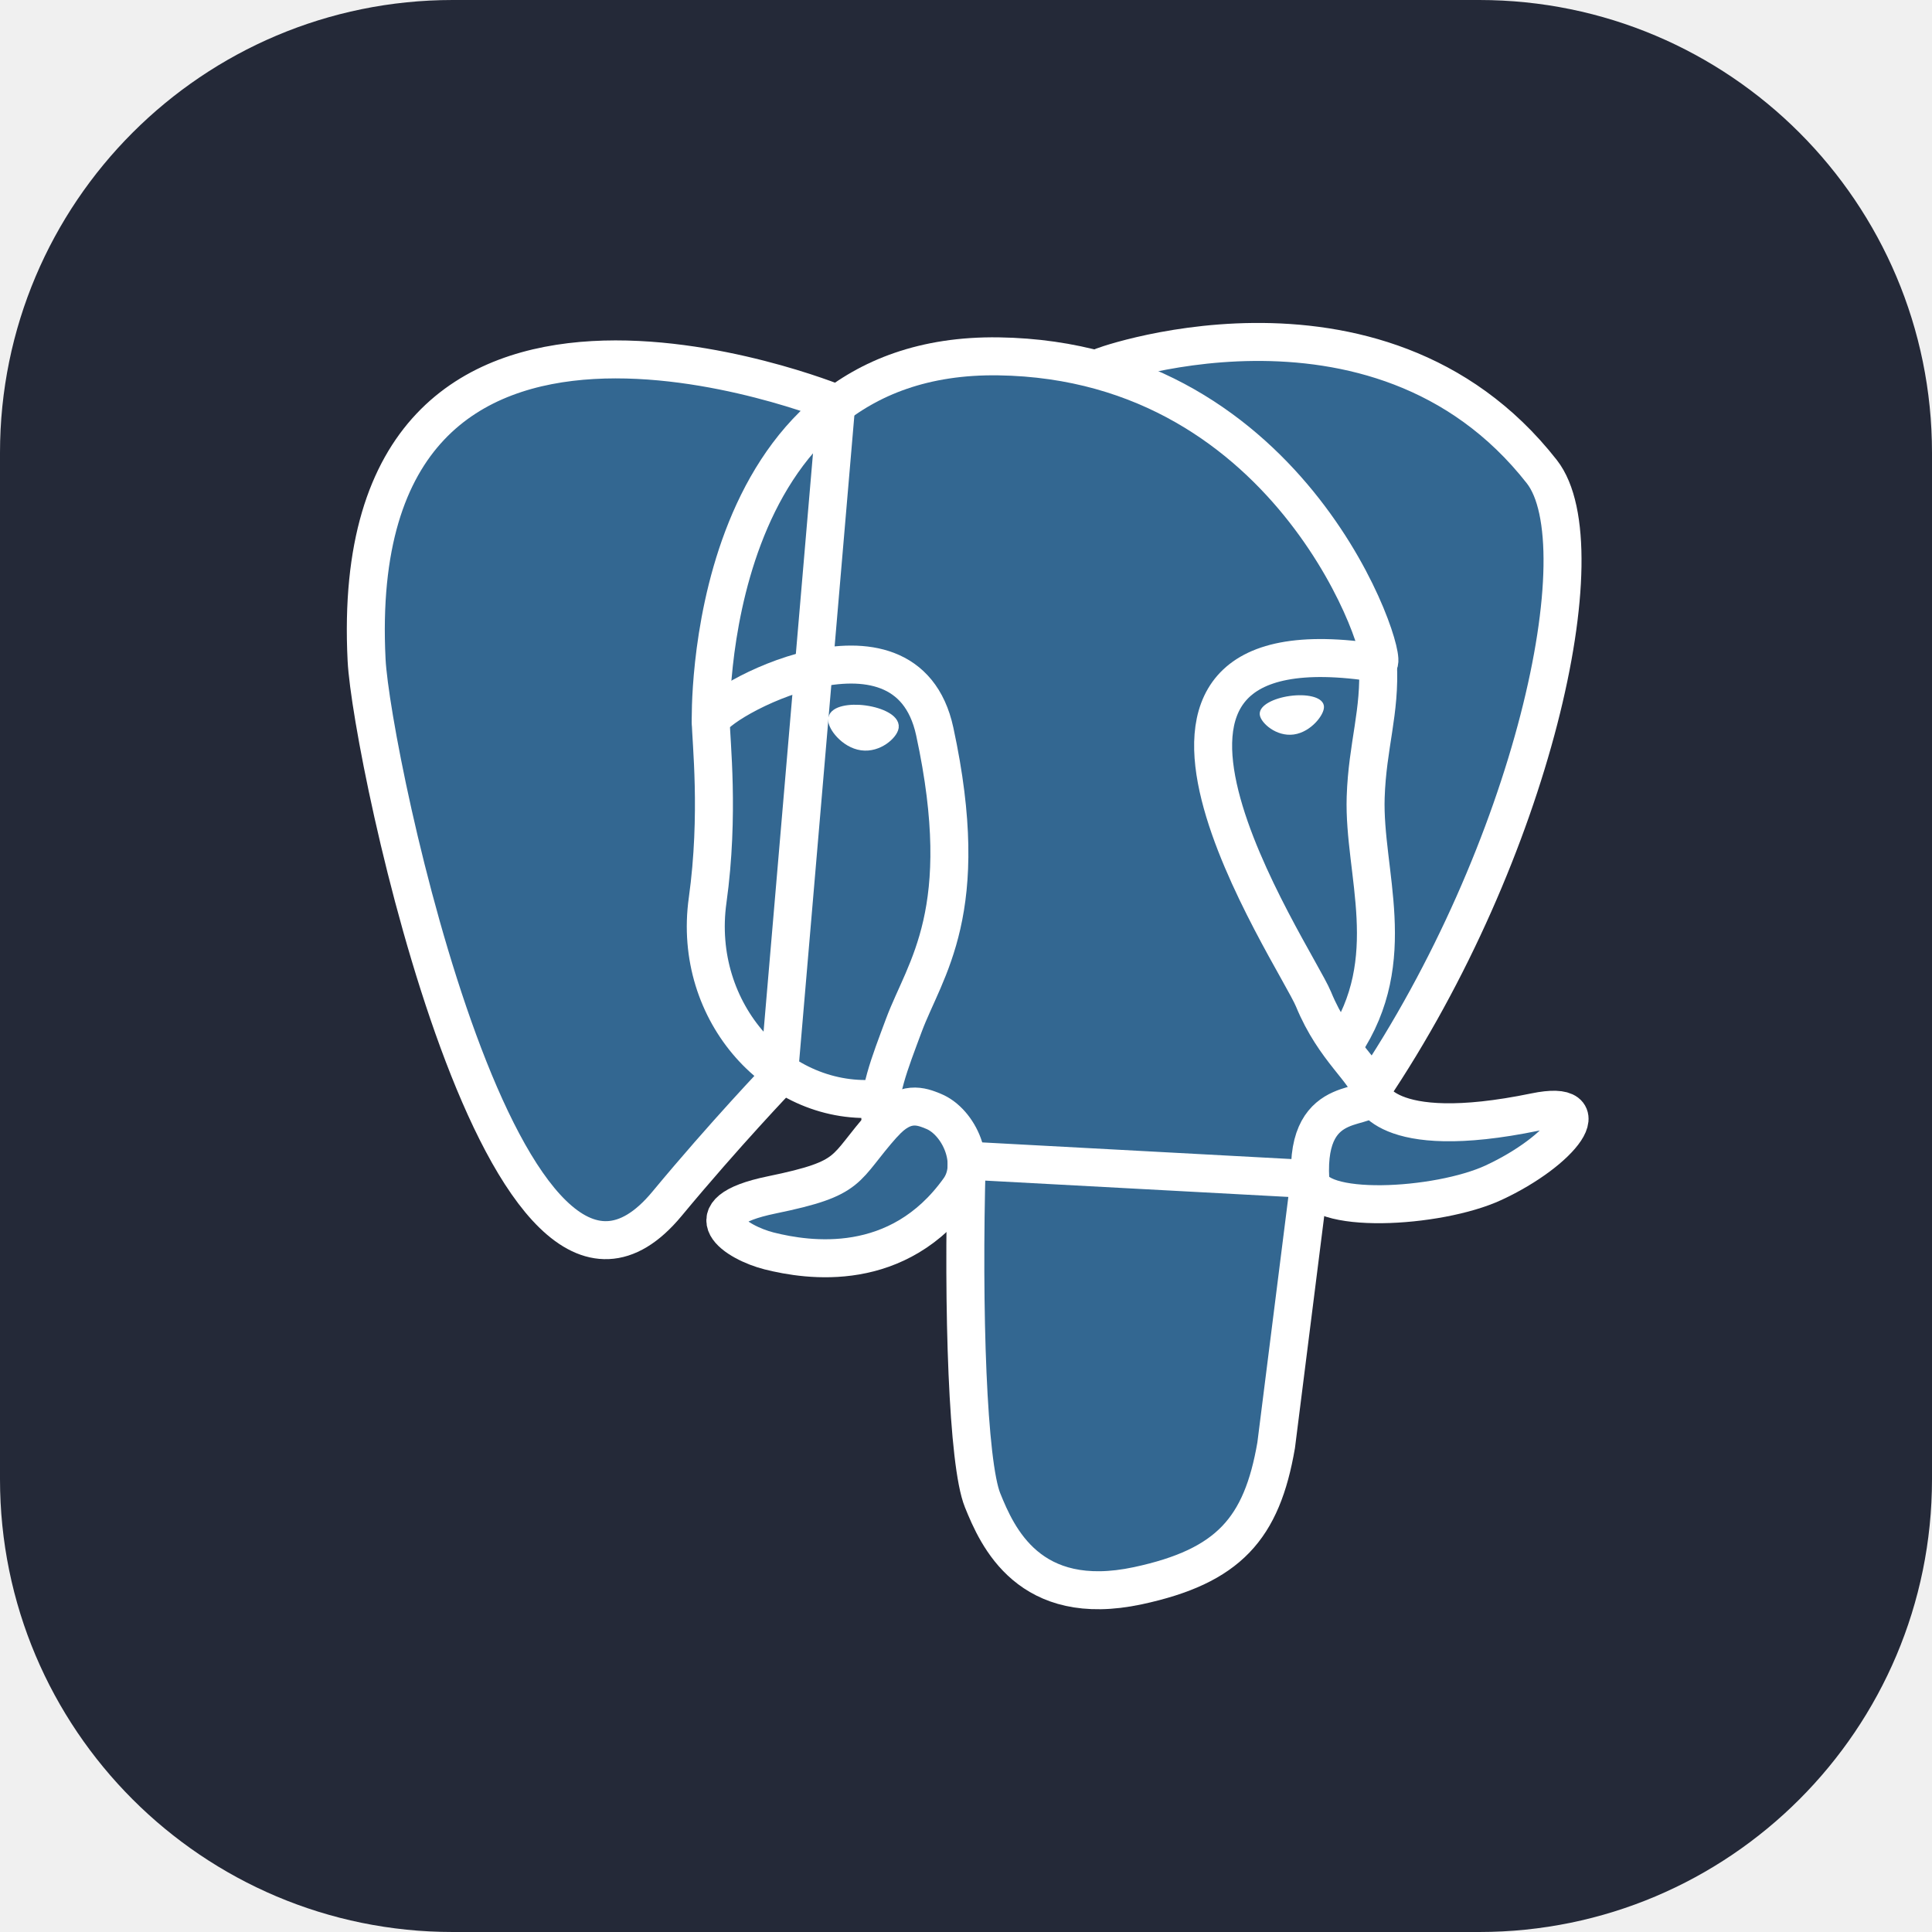
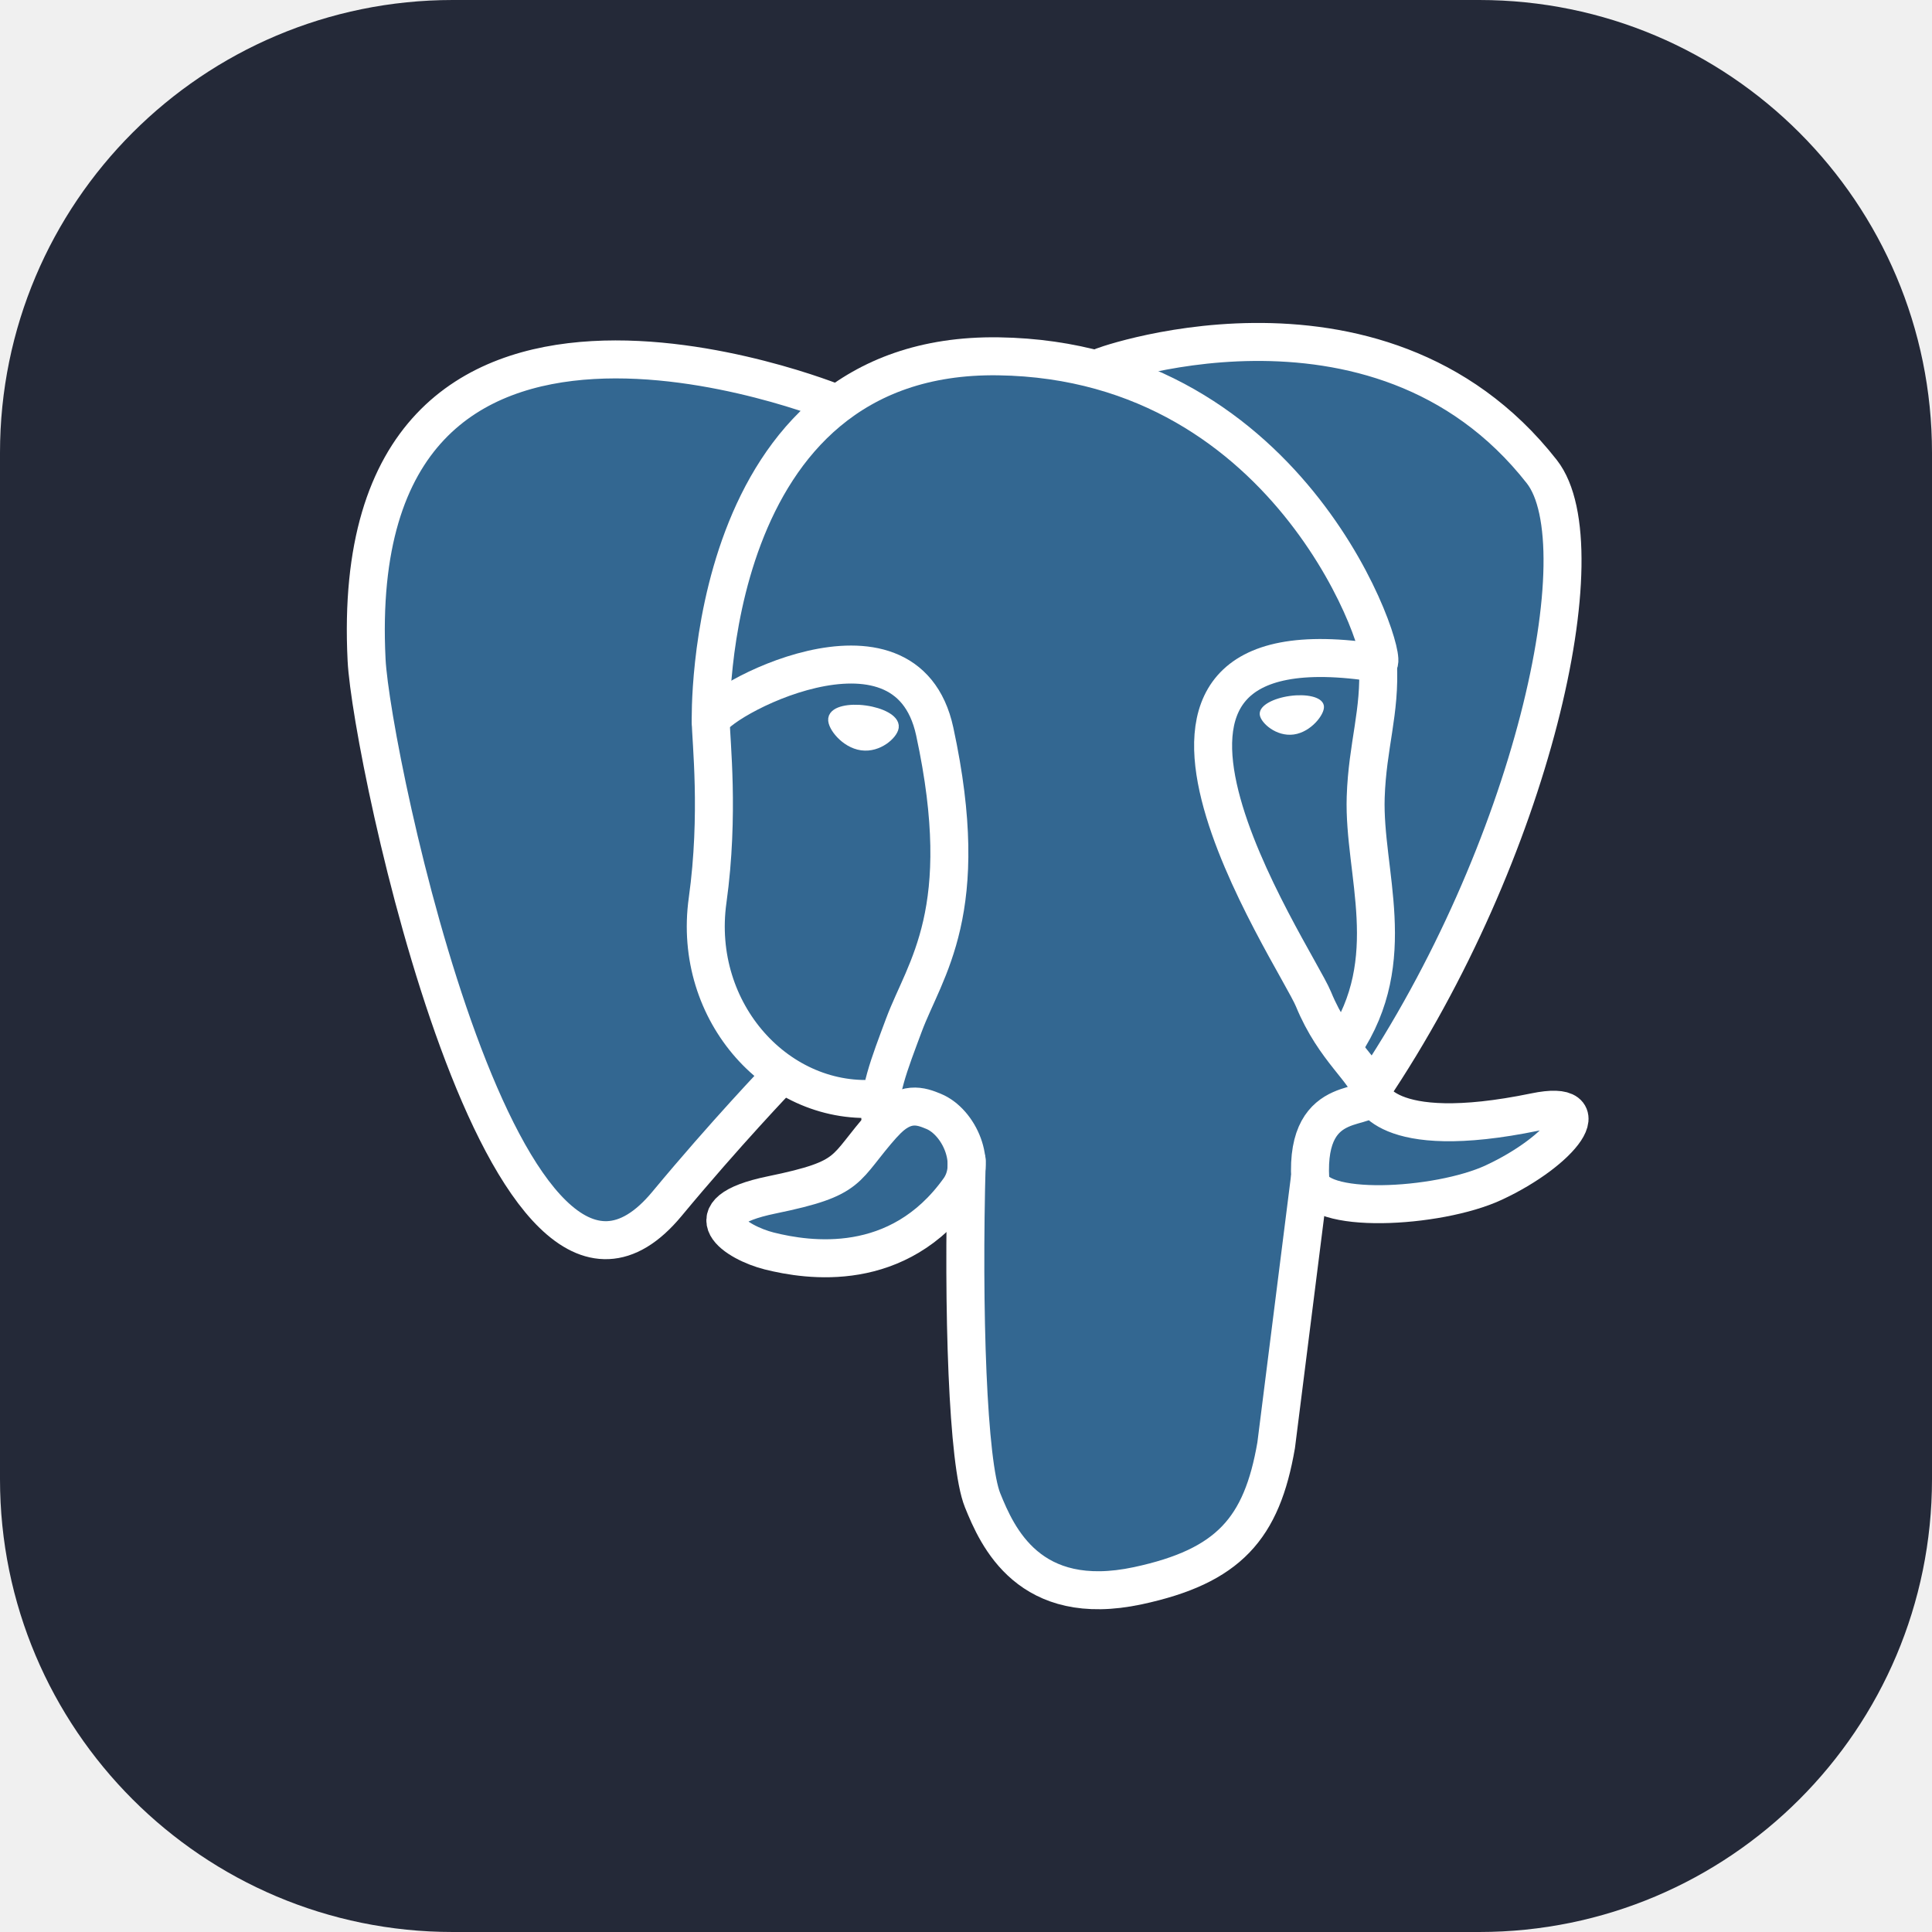
<svg xmlns="http://www.w3.org/2000/svg" width="256" height="256" fill="none" viewBox="0 0 256 256">
-   <rect width="256" height="256" fill="#242938" rx="60" />
-   <path fill="#336791" d="M203.48 148.688C183.16 152.878 181.684 145.995 181.684 145.995C203.15 114.143 212.129 73.713 204.38 63.82C183.259 36.82 146.689 49.596 146.077 49.927L145.88 49.962C141.414 49.066 136.873 48.592 132.317 48.548C123.12 48.408 116.145 50.96 110.844 54.975C110.844 54.975 45.608 28.102 48.645 88.774C49.292 101.684 67.138 186.509 88.442 160.845C96.289 151.409 103.812 143.484 103.812 143.484C107.539 145.966 112.018 147.232 116.708 146.775L117.073 146.466C116.966 147.681 117.016 148.905 117.221 150.108C111.737 156.239 113.354 157.315 102.385 159.572C91.29 161.857 97.815 165.928 102.062 166.997C107.223 168.291 119.162 170.119 127.234 158.827L126.91 160.113C129.062 161.836 130.566 171.314 130.313 179.906C130.06 188.499 129.891 194.391 131.579 199.003C133.266 203.616 134.954 213.98 149.368 210.956C161.413 208.376 167.649 201.675 168.528 190.524C169.147 182.592 170.539 183.759 170.638 176.672L171.763 173.311C173.049 162.553 171.973 159.087 179.391 160.704L181.198 160.866C186.662 161.112 193.813 159.987 198.003 158.039C207.038 153.849 212.396 146.845 203.487 148.688H203.48Z" />
-   <path stroke="#fff" stroke-linecap="round" stroke-linejoin="round" stroke-width="5.034" d="M146.07 48.596C143.82 49.299 182.38 34.498 204.303 62.504C212.038 72.397 203.073 112.827 181.606 144.678M128.098 153.784C127.536 173.795 128.239 193.946 130.194 198.784C132.148 203.621 136.346 213.198 150.767 210.118C162.812 207.538 167.199 202.538 169.098 191.506L173.548 156.231L128.098 153.784ZM110.816 53.469C110.816 53.469 45.538 26.778 48.575 87.451C49.222 100.36 67.067 185.185 88.372 159.521C96.148 150.148 103.18 142.815 103.18 142.815L110.816 53.469Z" />
-   <path stroke="#fff" stroke-linecap="round" stroke-linejoin="bevel" stroke-width="5.034" d="M181.613 144.664C181.613 144.664 183.02 151.555 203.41 147.35C212.319 145.508 206.954 152.511 197.926 156.702C190.515 160.147 173.893 161.026 173.619 156.28C172.916 144.01 182.366 147.737 181.684 144.664C181.065 141.894 176.832 139.18 174.048 132.402C171.608 126.495 140.579 81.144 182.654 87.873C184.201 87.556 171.685 47.795 132.31 47.218C92.935 46.642 94.18 95.628 94.18 95.628" />
-   <path stroke="#fff" stroke-linejoin="round" stroke-width="5.034" d="M117.08 148.869C111.596 155 113.213 156.076 102.245 158.333C91.149 160.618 97.674 164.689 101.921 165.758C107.082 167.052 119.021 168.88 127.093 157.58C129.554 154.135 127.079 148.651 123.704 147.259C122.073 146.584 119.893 145.74 117.095 148.876L117.08 148.869Z" />
-   <path stroke="#fff" stroke-linecap="round" stroke-linejoin="round" stroke-width="5.034" d="M116.722 148.763C116.159 145.156 117.903 140.874 119.766 135.854C122.565 128.331 129.02 120.807 123.859 96.922C120.013 79.133 94.187 93.216 94.187 95.628C94.187 98.04 95.354 107.863 93.765 119.288C91.677 134.209 103.257 146.823 116.588 145.536" />
-   <path fill="#fff" stroke="#fff" stroke-width="1.68" d="M110.577 95.269C110.457 96.092 112.088 98.293 114.205 98.588C116.321 98.884 118.128 97.168 118.248 96.338C118.367 95.509 116.736 94.609 114.62 94.313C112.503 94.018 110.682 94.454 110.577 95.269V95.269Z" />
-   <path fill="#fff" stroke="#fff" stroke-width=".837" d="M175.011 93.589C175.123 94.412 173.499 96.612 171.383 96.908C169.266 97.203 167.445 95.487 167.34 94.658C167.234 93.828 168.852 92.928 170.968 92.633C173.084 92.338 174.905 92.773 175.011 93.589Z" />
-   <path stroke="#fff" stroke-linecap="round" stroke-linejoin="round" stroke-width="5.034" d="M182.577 87.887C182.928 94.356 181.184 98.75 180.959 105.634C180.636 115.632 185.727 127.079 178.055 138.54" />
+   <rect width="256" height="256" rx="60" fill="#242938" />
+   <path d="m203.48 148.69c-20.32 4.19-21.796-2.693-21.796-2.693 21.466-31.852 30.445-72.282 22.696-82.175-21.121-27-57.691-14.224-58.303-13.894l-0.197 0.035c-4.466-0.896-9.007-1.369-13.563-1.413-9.197-0.141-16.172 2.412-21.473 6.427 0 0-65.236-26.874-62.199 33.799 0.647 12.91 18.492 97.735 39.797 72.071 7.847-9.436 15.37-17.361 15.37-17.361 3.727 2.482 8.206 3.748 12.896 3.291l0.365-0.309c-0.107 1.215-0.057 2.439 0.148 3.642-5.484 6.131-3.867 7.207-14.836 9.464-11.095 2.285-4.57 6.356-0.323 7.425 5.161 1.294 17.1 3.122 25.172-8.17l-0.324 1.286c2.152 1.723 3.656 11.201 3.403 19.793-0.253 8.593-0.422 14.485 1.266 19.097 1.687 4.613 3.375 14.977 17.789 11.953 12.045-2.58 18.281-9.281 19.16-20.432 0.619-7.932 2.011-6.765 2.11-13.852l1.125-3.361c1.286-10.758 0.21-14.224 7.628-12.607l1.807 0.162c5.464 0.246 12.615-0.879 16.805-2.827 9.035-4.19 14.393-11.194 5.484-9.351h-7e-3z" fill="#336791" />
+   <g stroke="#fff">
+     <g stroke-width="5.034">
+       <path d="m146.07 48.596c-2.25 0.703 36.31-14.098 58.233 13.908 7.735 9.893-1.23 50.323-22.697 82.174m-53.508 9.106c-0.562 20.011 0.141 40.162 2.096 45 1.954 4.837 6.152 14.414 20.573 11.334 12.045-2.58 16.432-7.58 18.331-18.612l4.45-35.275m-62.732-102.76s-65.278-26.691-62.241 33.982c0.647 12.909 18.492 97.734 39.797 72.07 7.777-9.373 14.808-16.706 14.808-16.706" stroke-linecap="round" stroke-linejoin="round" />
+       <path d="m181.61 144.66s1.407 6.891 21.797 2.686c8.909-1.842 3.544 5.161-5.484 9.352-7.411 3.445-24.033 4.324-24.307-0.422-0.703-12.27 8.747-8.543 8.065-11.616-0.619-2.77-4.852-5.484-7.636-12.262-2.44-5.907-33.469-51.258 8.606-44.529 1.547-0.316-10.969-40.078-50.344-40.655-39.375-0.577-38.13 48.41-38.13 48.41" stroke-linecap="round" stroke-linejoin="bevel" />
+       <path d="m117.08 148.87c-5.484 6.131-3.867 7.207-14.835 9.464-11.096 2.285-4.571 6.356-0.324 7.425 5.161 1.294 17.1 3.122 25.172-8.178 2.461-3.445-0.014-8.929-3.389-10.321-1.631-0.675-3.811-1.519-6.609 1.617l-0.015-7e-3z" stroke-linejoin="round" />
+       <path d="m116.72 148.76c-0.563-3.607 1.181-7.889 3.044-12.909 2.799-7.523 9.254-15.047 4.093-38.932-3.846-17.789-29.672-3.705-29.672-1.294s1.167 12.235-0.422 23.66c-2.088 14.921 9.492 27.535 22.823 26.248" stroke-linecap="round" stroke-linejoin="round" />
+     </g>
+     <path d="m110.58 95.27c-0.12 0.823 1.511 3.023 3.628 3.319 2.116 0.295 3.923-1.42 4.043-2.25 0.119-0.83-1.512-1.73-3.628-2.025-2.117-0.295-3.938 0.141-4.043 0.956z" fill="#fff" stroke-width="1.68" />
+     <path d="m175.01 93.589c0.112 0.823-1.512 3.023-3.628 3.319-2.117 0.295-3.938-1.42-4.043-2.25-0.106-0.83 1.512-1.73 3.628-2.025 2.116-0.295 3.937 0.141 4.043 0.956z" fill="#fff" stroke-width=".837" />
+     <path d="m182.58 87.887c0.351 6.469-1.393 10.863-1.618 17.747-0.323 9.998 4.768 21.445-2.904 32.906" stroke-linecap="round" stroke-linejoin="round" stroke-width="5.034" />
+   </g>
</svg>
